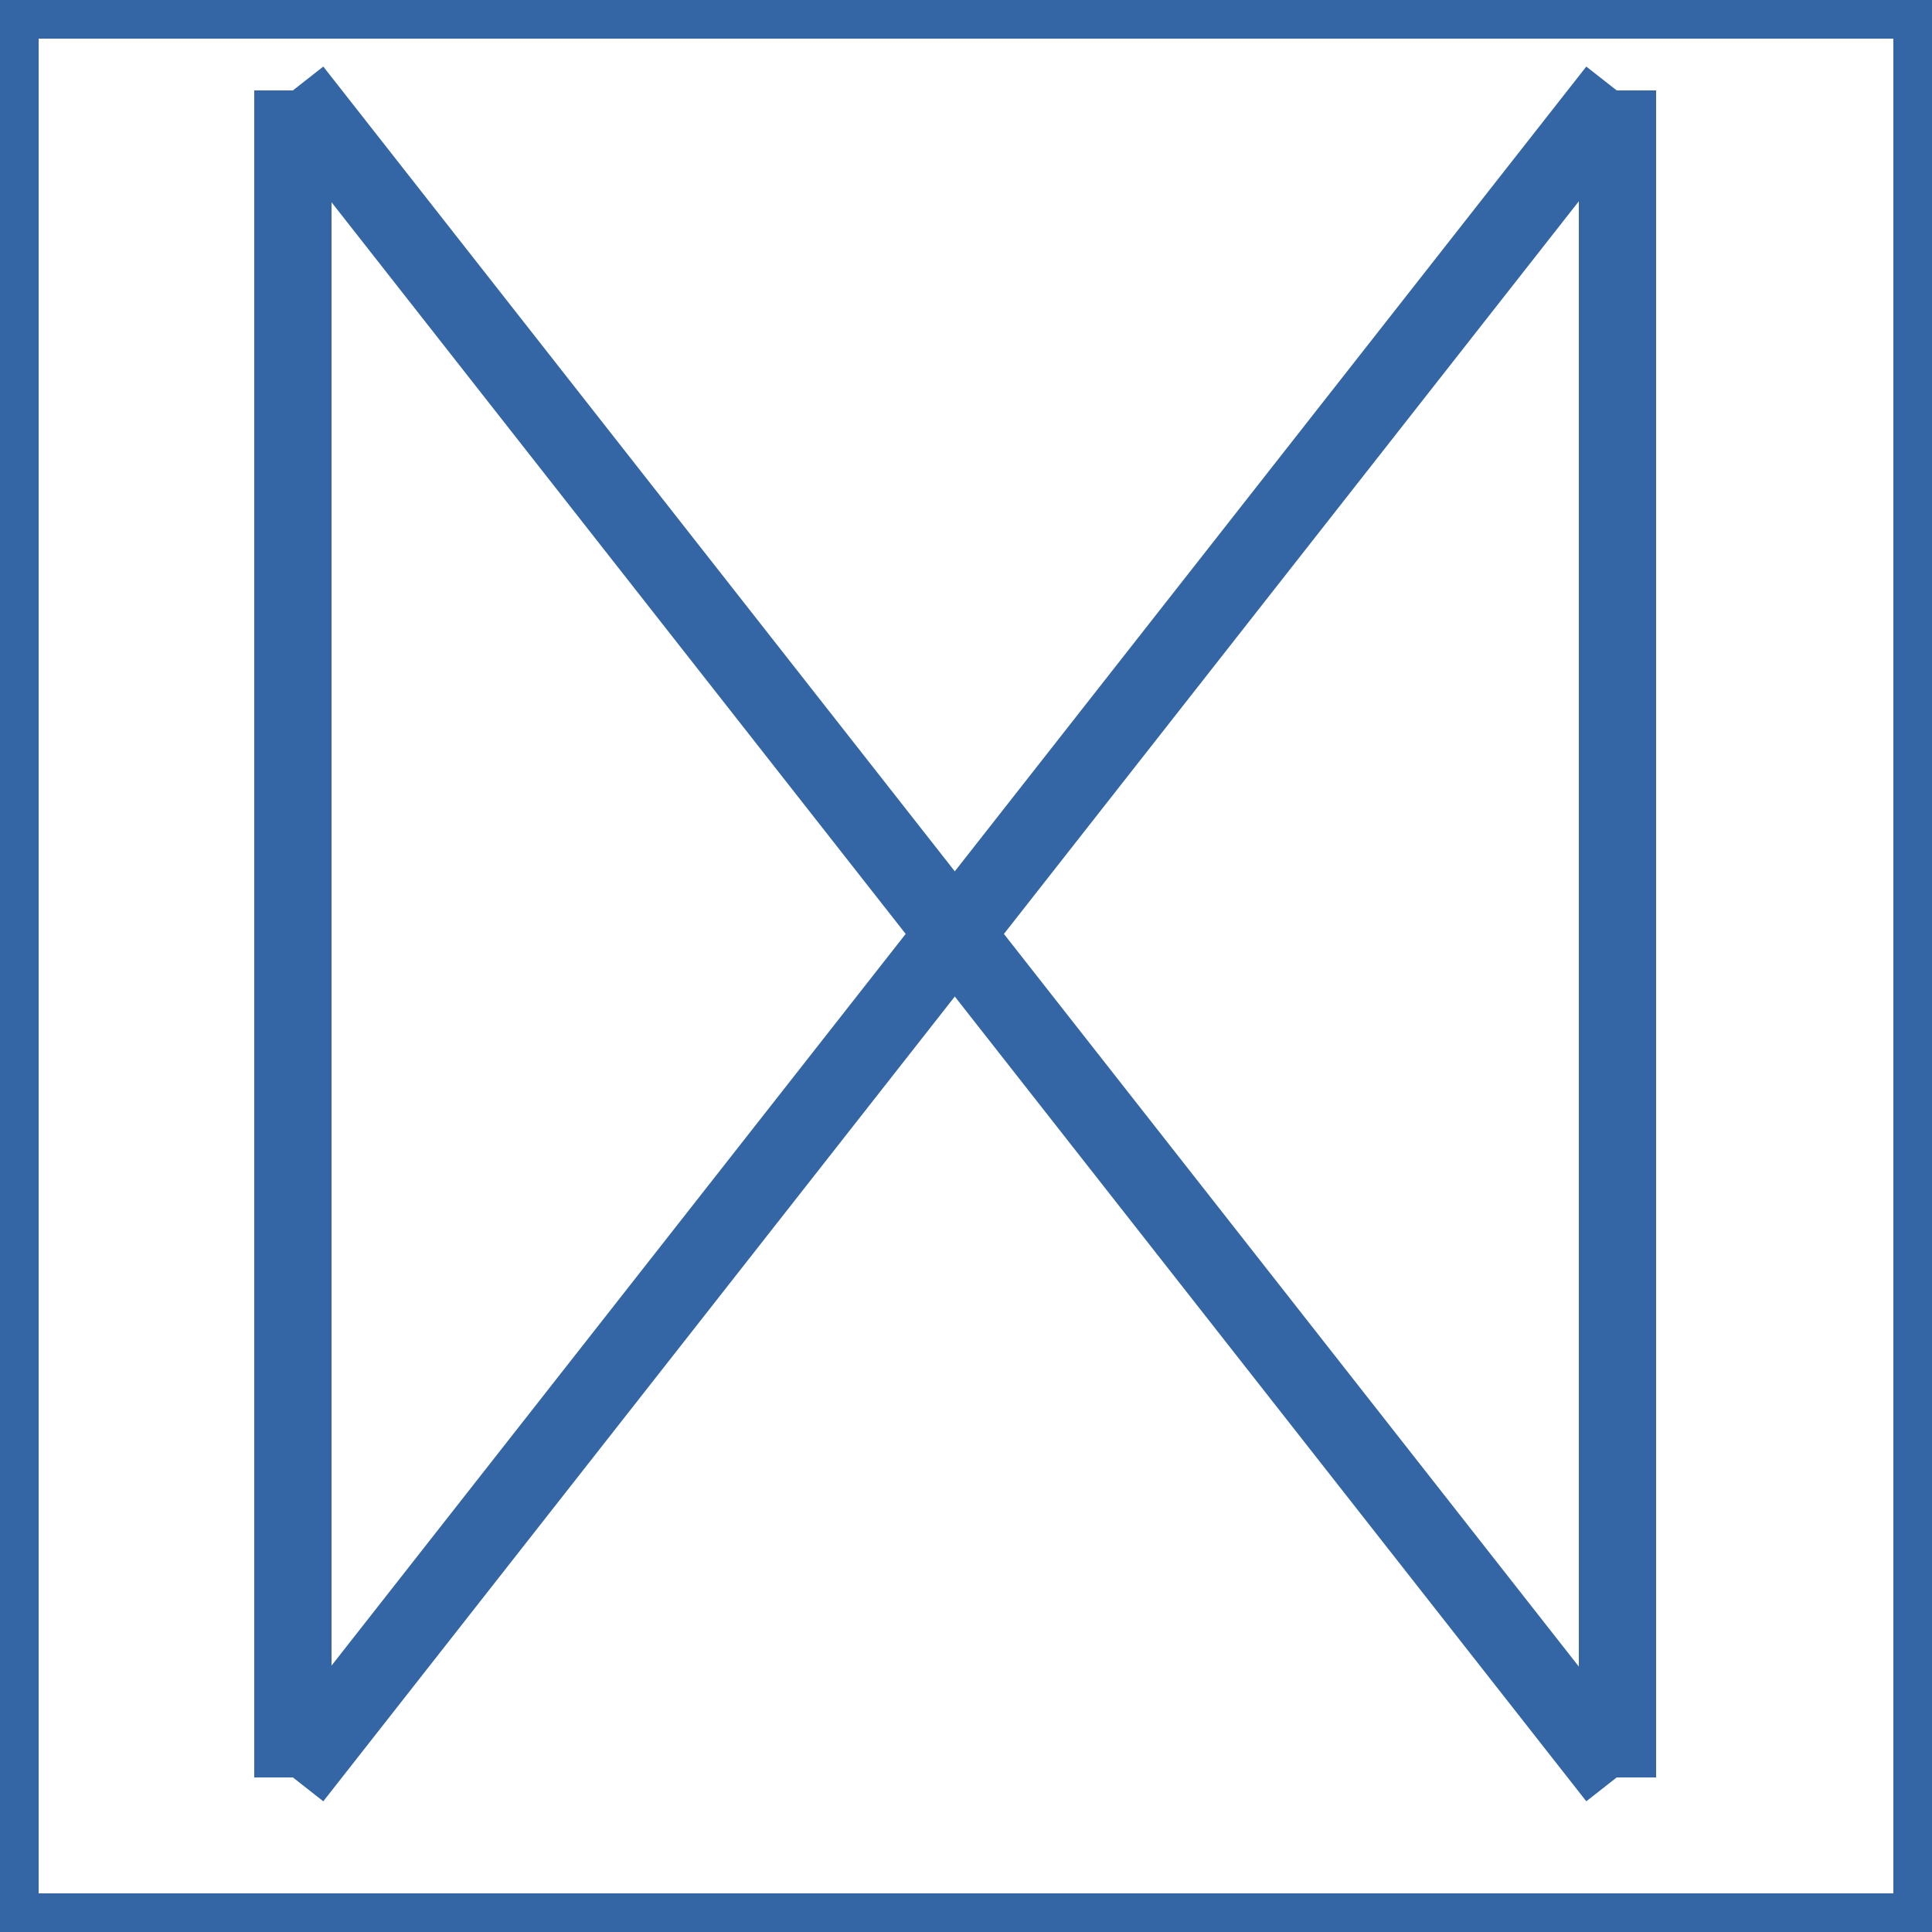
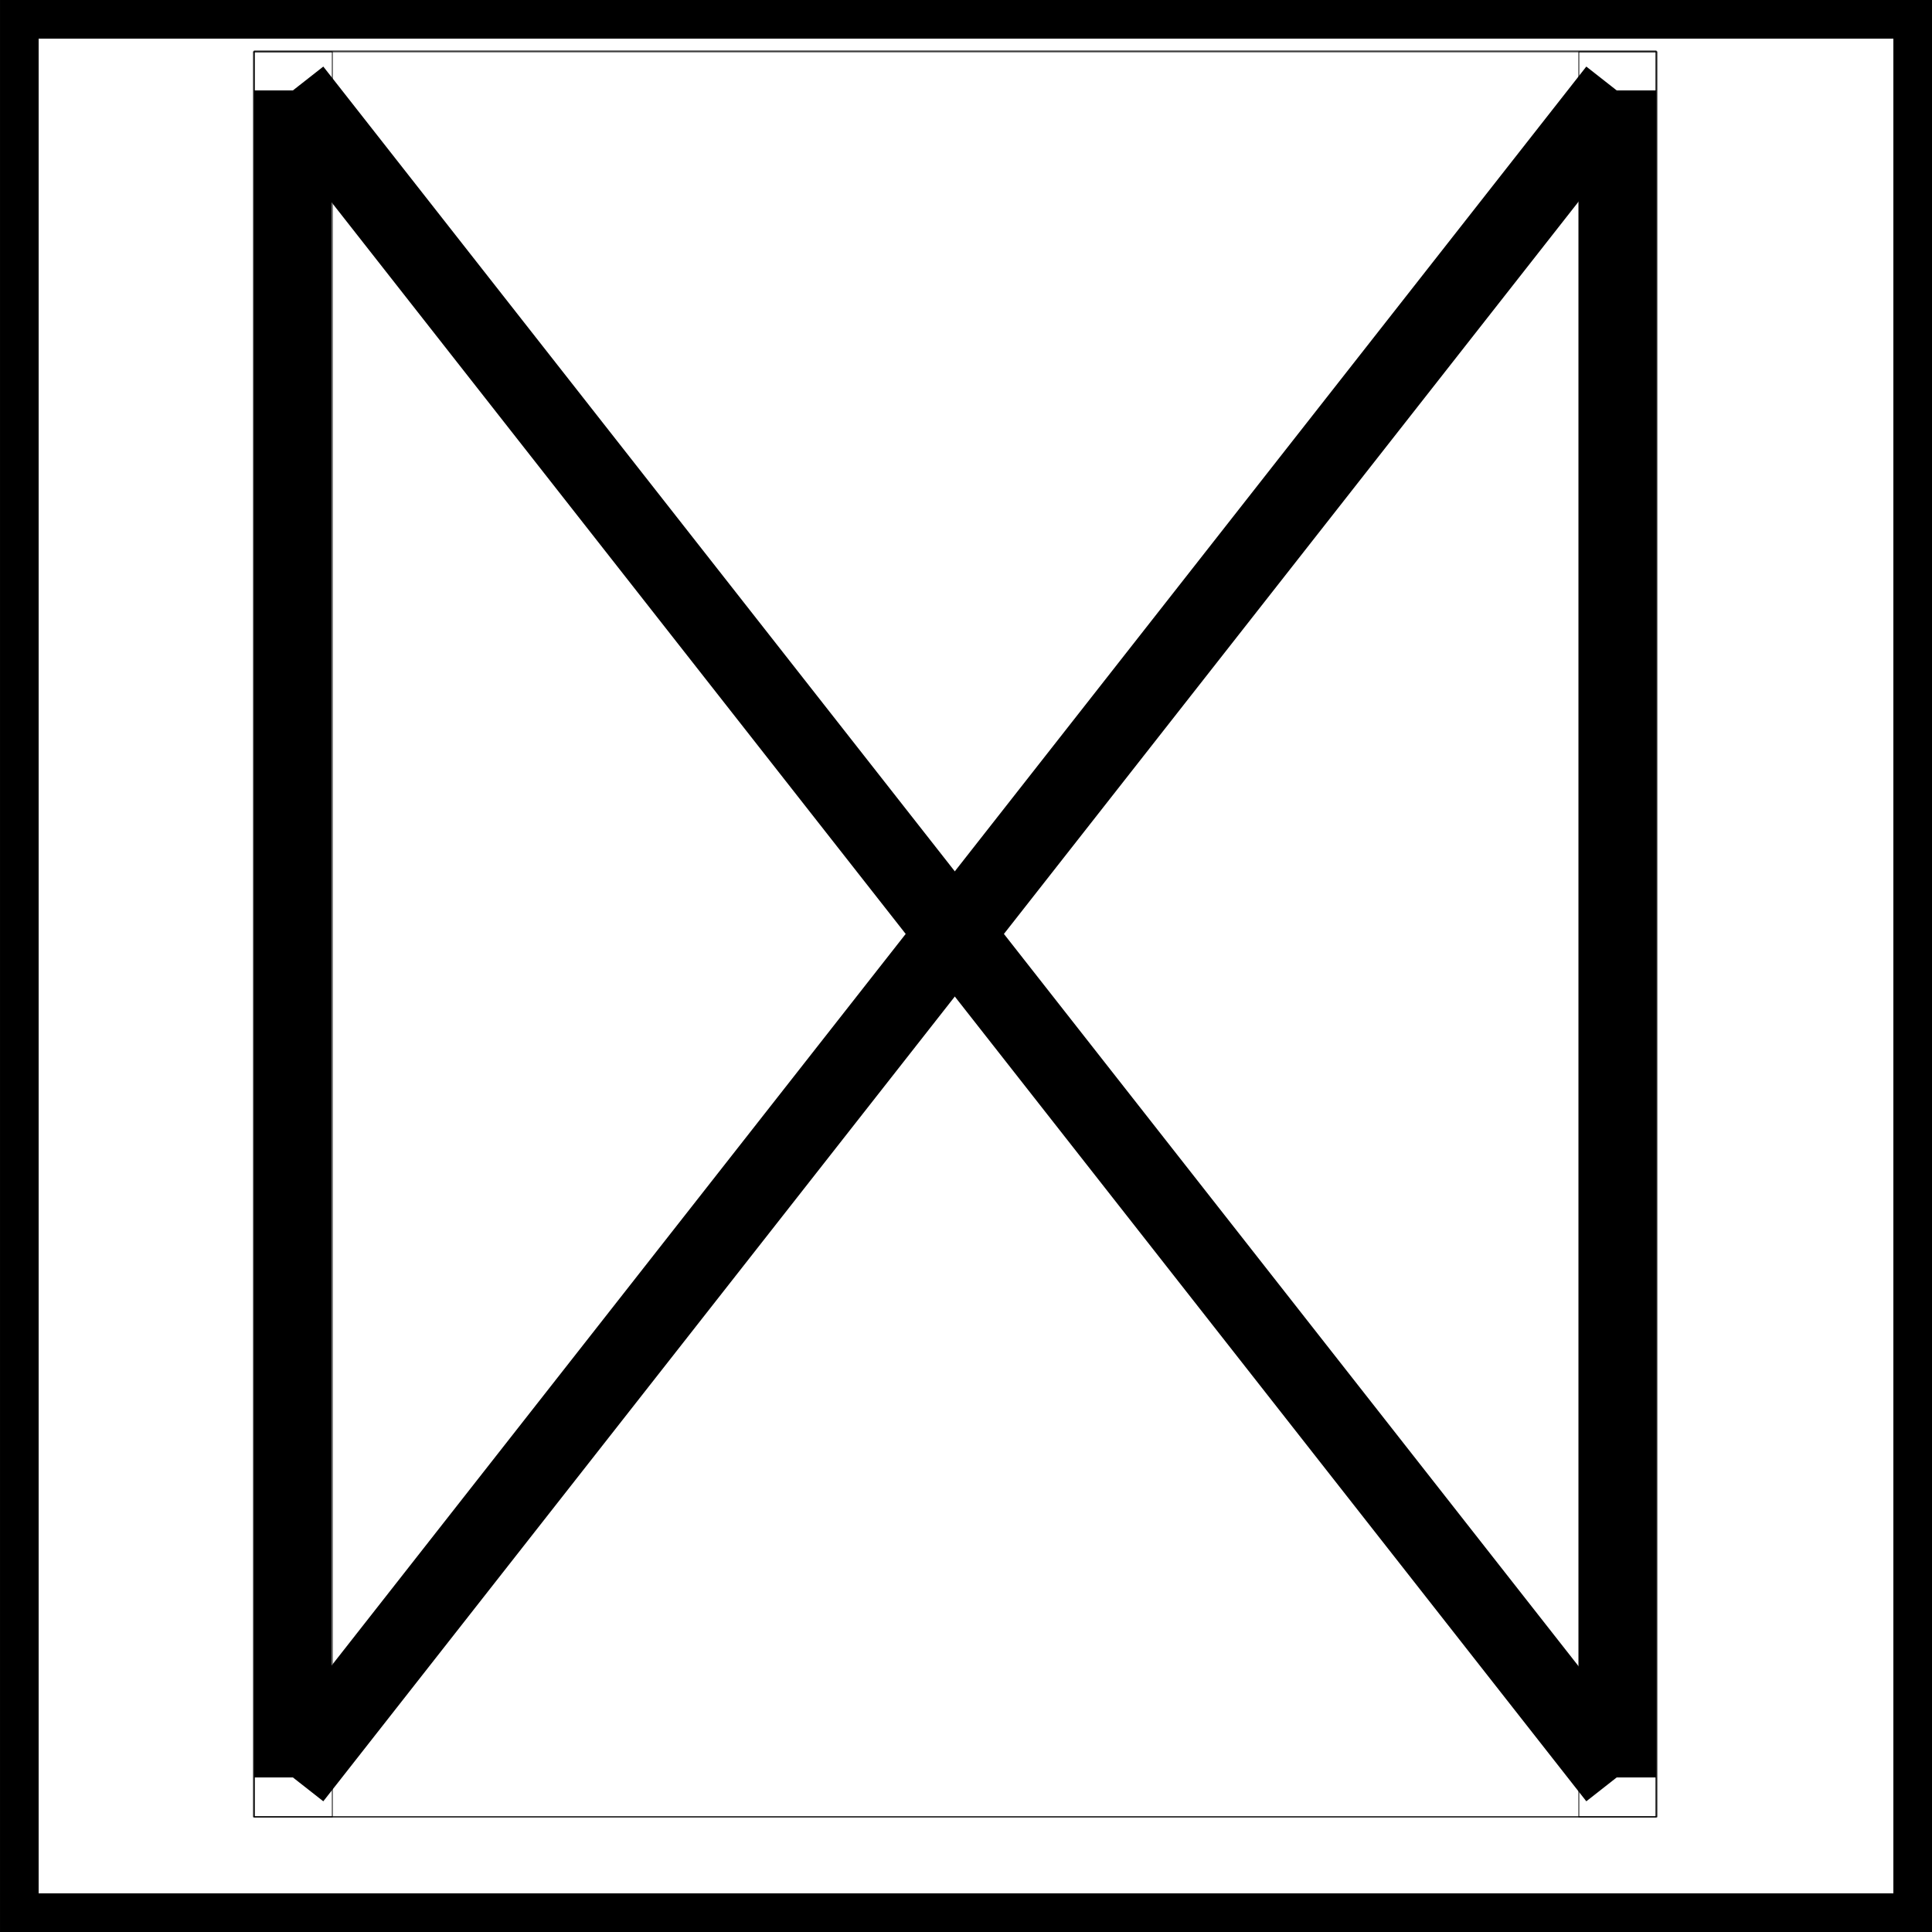
- <svg xmlns="http://www.w3.org/2000/svg" xmlns:ns1="http://xml.openoffice.org/svg/export" version="1.2" width="25mm" height="25mm" viewBox="0 0 2500 2500" preserveAspectRatio="xMidYMid" fill-rule="evenodd" stroke-width="28.222" stroke-linejoin="round" xml:space="preserve">
-   <defs class="ClipPathGroup">
-     <clipPath id="presentation_clip_path" clipPathUnits="userSpaceOnUse">
-       <rect x="0" y="0" width="2500" height="2500" />
+ <svg xmlns="http://www.w3.org/2000/svg" width="25mm" height="25mm" viewBox="0 0 25 25" version="1.1" id="svg1">
+   <defs id="defs1">
+     <clipPath clipPathUnits="userSpaceOnUse" id="clipPath333">
+       <rect x="-0.005" y="0" width="2500" height="2500" id="rect333" style="stroke-width:1" />
    </clipPath>
-     <clipPath id="presentation_clip_path_shrink" clipPathUnits="userSpaceOnUse">
-       <rect x="2" y="2" width="2495" height="2495" />
+     <clipPath clipPathUnits="userSpaceOnUse" id="clipPath254">
+       <rect x="-0.005" y="0" width="2500" height="2500" id="rect254" style="stroke-width:1" />
+     </clipPath>
+     <clipPath clipPathUnits="userSpaceOnUse" id="clipPath382">
+       <rect x="-0.005" y="0" width="2500" height="2500" id="rect382" style="stroke-width:1" />
+     </clipPath>
+     <clipPath clipPathUnits="userSpaceOnUse" id="clipPath294">
+       <rect x="-0.005" y="0" width="2500" height="2500" id="rect294" style="stroke-width:1" />
+     </clipPath>
+     <clipPath clipPathUnits="userSpaceOnUse" id="clipPath376">
+       <rect x="-0.005" y="0" width="2500" height="2500" id="rect376" style="stroke-width:1" />
    </clipPath>
  </defs>
-   <defs class="TextShapeIndex">
-     <g ns1:slide="id1" ns1:id-list="id3 id4 id5 id6 id7" />
-   </defs>
-   <defs class="EmbeddedBulletChars">
-     <g id="bullet-char-template-57356" transform="scale(0.0004882812,-0.0004882812)">
-       <path d="M 580,1141 L 1163,571 580,0 -4,571 580,1141 Z" />
+   <g id="layer1" transform="translate(-407.2527,-27.22292)">
+     <g id="id3-36" style="fill:none;stroke:#000000;stroke-opacity:1" transform="matrix(0.01,0,0,0.01,407.2528,27.22292)" clip-path="url(#clipPath376)">
+       <rect class="BoundingBox" stroke="none" fill="none" x="329" y="67" width="101" height="2284" id="rect12-948" style="fill:none;stroke:#000000;stroke-opacity:1" />
+       <path fill="none" stroke="#3465a4" stroke-width="100" stroke-linejoin="round" d="M 379,2300 V 117" id="path13-40" style="fill:none;stroke:#000000;stroke-opacity:1" />
    </g>
-     <g id="bullet-char-template-57354" transform="scale(0.0004882812,-0.0004882812)">
-       <path d="M 8,1128 L 1137,1128 1137,0 8,0 8,1128 Z" />
+     <g id="id4-482" style="fill:none;stroke:#000000;stroke-opacity:1" transform="matrix(0.01,0,0,0.01,407.2528,27.22292)" clip-path="url(#clipPath294)">
+       <rect class="BoundingBox" stroke="none" fill="none" x="2043" y="67" width="101" height="2284" id="rect13-427" style="fill:none;stroke:#000000;stroke-opacity:1" />
+       <path fill="none" stroke="#3465a4" stroke-width="100" stroke-linejoin="round" d="M 2093,2300 V 117" id="path14-79" style="fill:none;stroke:#000000;stroke-opacity:1" />
    </g>
-     <g id="bullet-char-template-10146" transform="scale(0.0004882812,-0.0004882812)">
-       <path d="M 174,0 L 602,739 174,1481 1456,739 174,0 Z M 1358,739 L 309,1346 659,739 1358,739 Z" />
+     <g id="id5-984" style="fill:none;stroke:#000000;stroke-opacity:1" transform="matrix(0.01,0,0,0.01,407.2528,27.22292)" clip-path="url(#clipPath382)">
+       <rect class="BoundingBox" stroke="none" fill="none" x="328" y="67" width="1815" height="2284" id="rect14-08" style="fill:none;stroke:#000000;stroke-opacity:1" />
+       <path fill="none" stroke="#3465a4" stroke-width="100" stroke-linejoin="round" d="M 2092,2300 379,117" id="path15-05" style="fill:none;stroke:#000000;stroke-opacity:1" />
    </g>
-     <g id="bullet-char-template-10132" transform="scale(0.0004882812,-0.0004882812)">
-       <path d="M 2015,739 L 1276,0 717,0 1260,543 174,543 174,936 1260,936 717,1481 1274,1481 2015,739 Z" />
+     <g id="id6-18" style="fill:none;stroke:#000000;stroke-opacity:1" transform="matrix(0.01,0,0,0.01,407.2528,27.22292)" clip-path="url(#clipPath254)">
+       <rect class="BoundingBox" stroke="none" fill="none" x="329" y="66" width="1814" height="2285" id="rect15-28" style="fill:none;stroke:#000000;stroke-opacity:1" />
+       <path fill="none" stroke="#3465a4" stroke-width="100" stroke-linejoin="round" d="M 379,2300 2092,117" id="path16-76" style="fill:none;stroke:#000000;stroke-opacity:1" />
    </g>
-     <g id="bullet-char-template-10007" transform="scale(0.0004882812,-0.0004882812)">
-       <path d="M 0,-2 C -7,14 -16,27 -25,37 L 356,567 C 262,823 215,952 215,954 215,979 228,992 255,992 264,992 276,990 289,987 310,991 331,999 354,1012 L 381,999 492,748 772,1049 836,1024 860,1049 C 881,1039 901,1025 922,1006 886,937 835,863 770,784 769,783 710,716 594,584 L 774,223 C 774,196 753,168 711,139 L 727,119 C 717,90 699,76 672,76 641,76 570,178 457,381 L 164,-76 C 142,-110 111,-127 72,-127 30,-127 9,-110 8,-76 1,-67 -2,-52 -2,-32 -2,-23 -1,-13 0,-2 Z" />
-     </g>
-     <g id="bullet-char-template-10004" transform="scale(0.0004882812,-0.0004882812)">
-       <path d="M 285,-33 C 182,-33 111,30 74,156 52,228 41,333 41,471 41,549 55,616 82,672 116,743 169,778 240,778 293,778 328,747 346,684 L 369,508 C 377,444 397,411 428,410 L 1163,1116 C 1174,1127 1196,1133 1229,1133 1271,1133 1292,1118 1292,1087 L 1292,965 C 1292,929 1282,901 1262,881 L 442,47 C 390,-6 338,-33 285,-33 Z" />
-     </g>
-     <g id="bullet-char-template-9679" transform="scale(0.0004882812,-0.0004882812)">
-       <path d="M 813,0 C 632,0 489,54 383,161 276,268 223,411 223,592 223,773 276,916 383,1023 489,1130 632,1184 813,1184 992,1184 1136,1130 1245,1023 1353,916 1407,772 1407,592 1407,412 1353,268 1245,161 1136,54 992,0 813,0 Z" />
-     </g>
-     <g id="bullet-char-template-8226" transform="scale(0.0004882812,-0.0004882812)">
-       <path d="M 346,457 C 273,457 209,483 155,535 101,586 74,649 74,723 74,796 101,859 155,911 209,963 273,989 346,989 419,989 480,963 531,910 582,859 608,796 608,723 608,648 583,586 532,535 482,483 420,457 346,457 Z" />
-     </g>
-     <g id="bullet-char-template-8211" transform="scale(0.0004882812,-0.0004882812)">
-       <path d="M -4,459 L 1135,459 1135,606 -4,606 -4,459 Z" />
-     </g>
-     <g id="bullet-char-template-61548" transform="scale(0.0004882812,-0.0004882812)">
-       <path d="M 173,740 C 173,903 231,1043 346,1159 462,1274 601,1332 765,1332 928,1332 1067,1274 1183,1159 1299,1043 1357,903 1357,740 1357,577 1299,437 1183,322 1067,206 928,148 765,148 601,148 462,206 346,322 231,437 173,577 173,740 Z" />
-     </g>
-   </defs>
-   <g>
-     <g id="id2" class="Master_Slide">
-       <g id="bg-id2" class="Background" />
-       <g id="bo-id2" class="BackgroundObjects" />
-     </g>
-   </g>
-   <g class="SlideGroup">
-     <g>
-       <g id="container-id1">
-         <g id="id1" class="Slide" clip-path="url(#presentation_clip_path)">
-           <g class="Page">
-             <g class="Group">
-               <g class="com.sun.star.drawing.LineShape">
-                 <g id="id3">
-                   <rect class="BoundingBox" stroke="none" fill="none" x="329" y="67" width="101" height="2284" />
-                   <path fill="none" stroke="rgb(52,101,164)" stroke-width="100" stroke-linejoin="round" d="M 379,2300 L 379,117 " />
-                 </g>
-               </g>
-               <g class="com.sun.star.drawing.LineShape">
-                 <g id="id4">
-                   <rect class="BoundingBox" stroke="none" fill="none" x="2043" y="67" width="101" height="2284" />
-                   <path fill="none" stroke="rgb(52,101,164)" stroke-width="100" stroke-linejoin="round" d="M 2093,2300 L 2093,117 " />
-                 </g>
-               </g>
-               <g class="com.sun.star.drawing.LineShape">
-                 <g id="id5">
-                   <rect class="BoundingBox" stroke="none" fill="none" x="328" y="67" width="1815" height="2284" />
-                   <path fill="none" stroke="rgb(52,101,164)" stroke-width="100" stroke-linejoin="round" d="M 2092,2300 L 379,117 " />
-                 </g>
-               </g>
-               <g class="com.sun.star.drawing.LineShape">
-                 <g id="id6">
-                   <rect class="BoundingBox" stroke="none" fill="none" x="329" y="66" width="1814" height="2285" />
-                   <path fill="none" stroke="rgb(52,101,164)" stroke-width="100" stroke-linejoin="round" d="M 379,2300 L 2092,117 " />
-                 </g>
-               </g>
-               <g class="com.sun.star.drawing.CustomShape">
-                 <g id="id7">
-                   <rect class="BoundingBox" stroke="none" fill="none" x="-50" y="-50" width="2601" height="2601" />
-                   <path fill="none" stroke="rgb(52,101,164)" stroke-width="100" stroke-linejoin="round" d="M 1250,0 L 2500,0 2500,2500 0,2500 0,0 1250,0 Z " />
-                 </g>
-               </g>
-             </g>
-           </g>
-         </g>
-       </g>
+     <g id="id7-89" style="fill:none;stroke:#000000;stroke-opacity:1" transform="matrix(0.01,0,0,0.01,407.2528,27.22292)" clip-path="url(#clipPath333)">
+       <rect class="BoundingBox" stroke="none" fill="none" x="-50" y="-50" width="2601" height="2601" id="rect16-8" style="fill:none;stroke:#000000;stroke-opacity:1" />
+       <path fill="none" stroke="#3465a4" stroke-width="100" stroke-linejoin="round" d="M 1250,0 H 2500 V 2500 H 0 V 0 Z" id="path17-37" style="fill:none;stroke:#000000;stroke-opacity:1" />
    </g>
  </g>
</svg>
